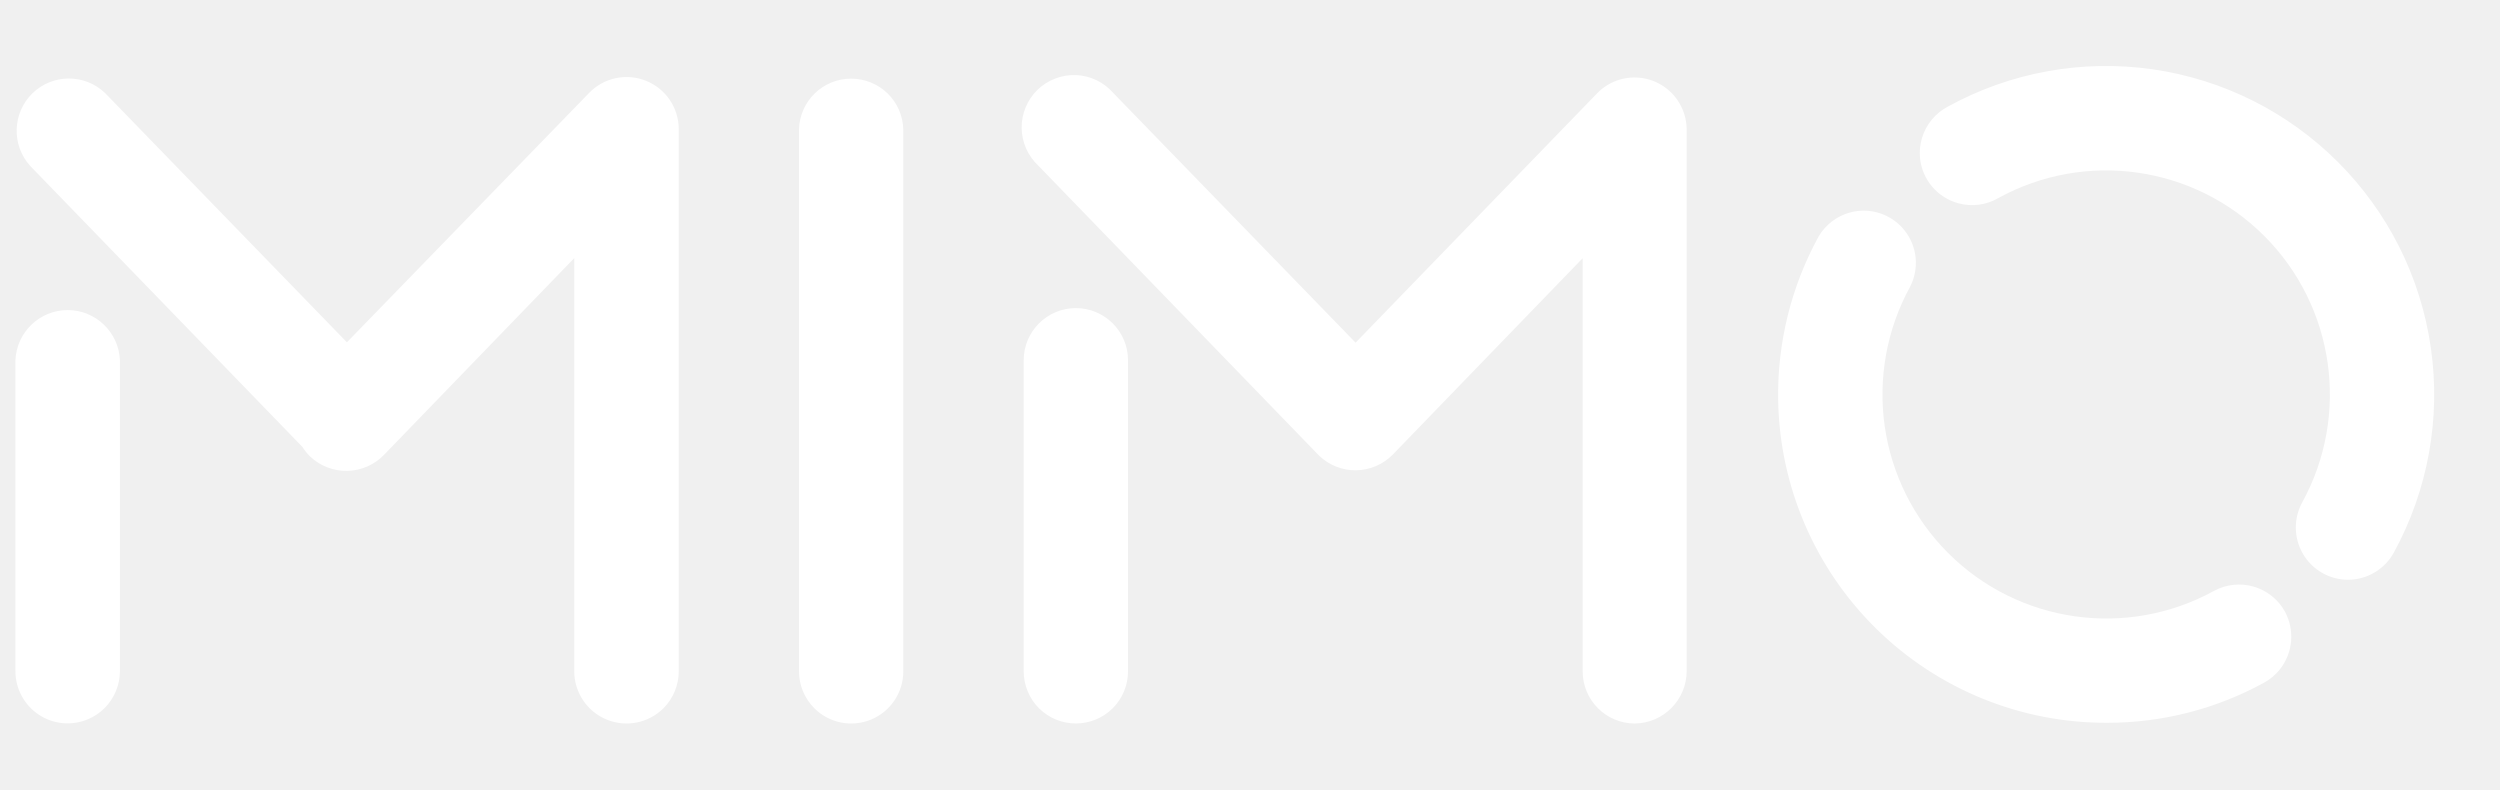
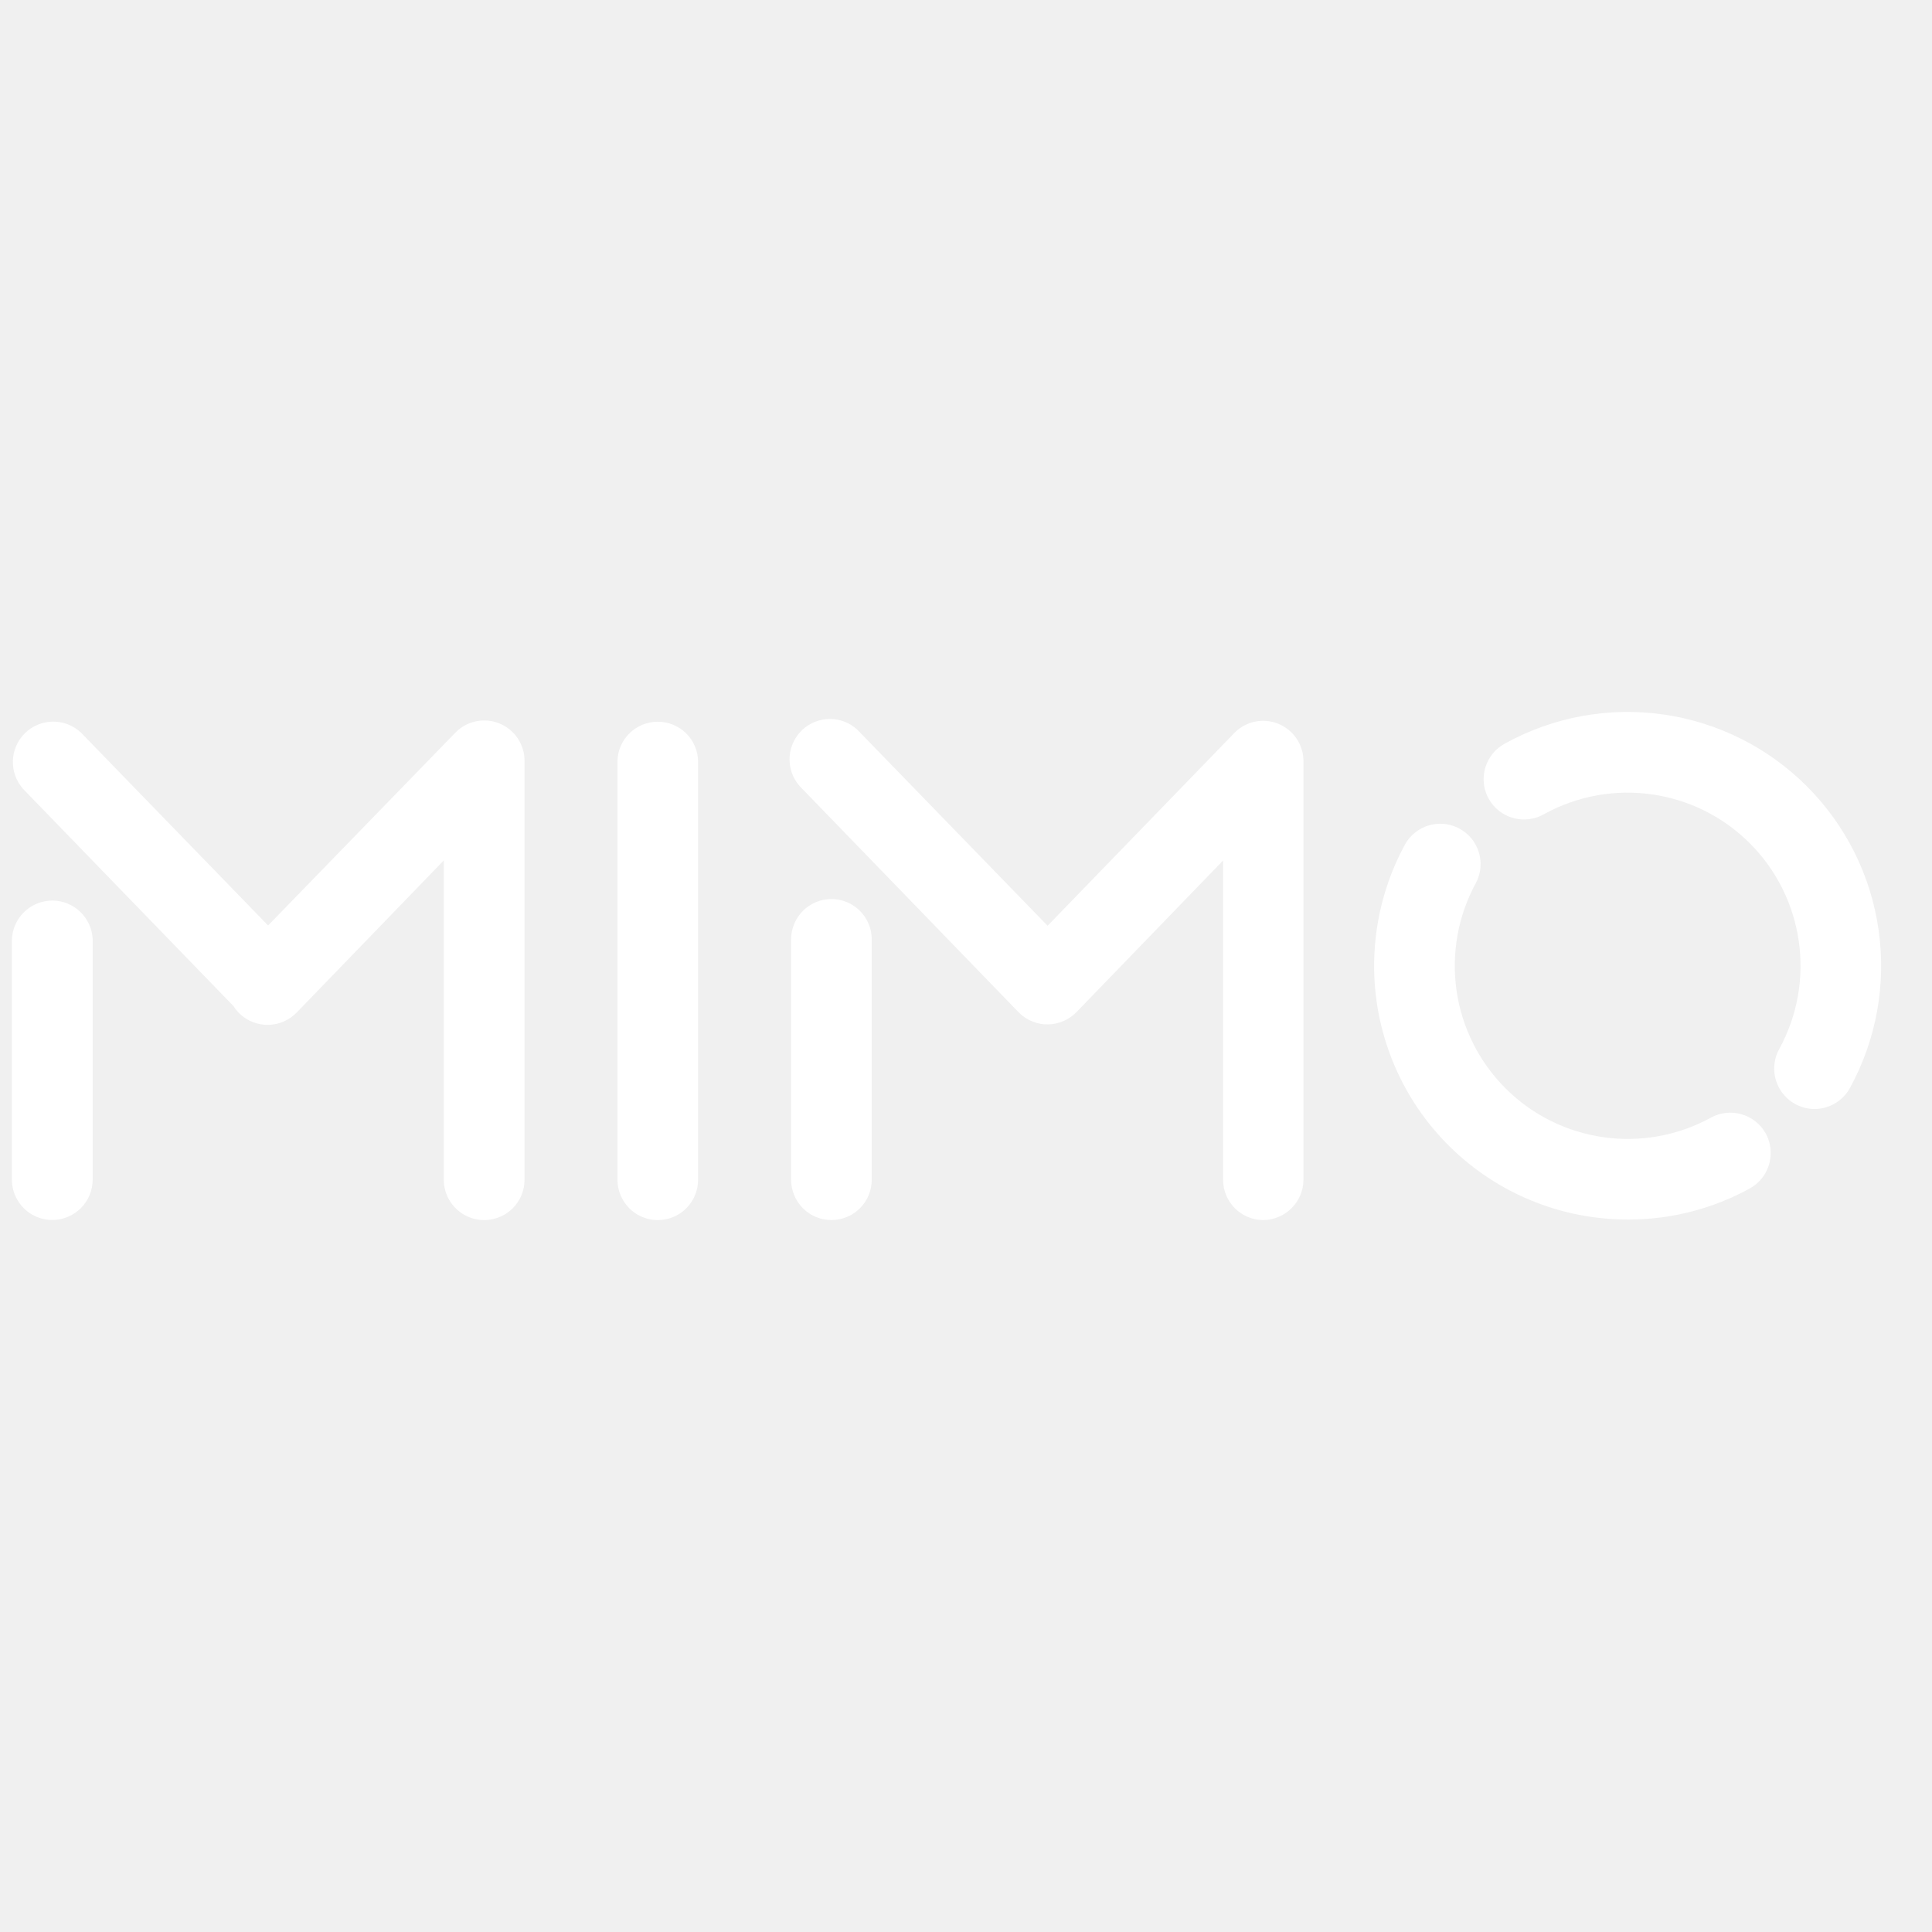
- <svg xmlns="http://www.w3.org/2000/svg" fill="#FFFFFF" fill-rule="evenodd" height="1em" style="flex:none;line-height:1" viewBox="91 0 76 24">
-   <path d="M109.72 2.376a1.58 1.58 0 01.923.082 1.583 1.583 0 01.991 1.475v16.47a1.593 1.593 0 01-.463 1.126 1.59 1.59 0 01-2.714-1.125V7.847l-5.769 5.966a1.596 1.596 0 01-2.268.057 1.593 1.593 0 01-.228-.285L91.914 5.04a1.593 1.593 0 01.075-2.206 1.59 1.59 0 012.203-.008l7.354 7.58 7.362-7.58c.219-.228.502-.385.812-.45zM116.876 2.391c.413 0 .81.16 1.107.449.295.288.466.68.477 1.093v16.476a1.584 1.584 0 01-2.706 1.12 1.591 1.591 0 01-.465-1.123V3.933a1.585 1.585 0 011.587-1.542zM123.707 9.366a1.587 1.587 0 011.585 1.589v9.449a1.593 1.593 0 01-.463 1.125 1.59 1.59 0 01-2.246 0 1.596 1.596 0 01-.463-1.125v-9.45a1.588 1.588 0 011.587-1.588zM123.712 2.282a1.591 1.591 0 011.132.545l7.366 7.59 7.352-7.59a1.583 1.583 0 012.441.228c.176.26.27.567.272.88v16.471a1.598 1.598 0 01-1.577 1.589 1.587 1.587 0 01-1.585-1.589V7.85l-5.769 5.966a1.597 1.597 0 01-1.117.481 1.592 1.592 0 01-1.129-.448l-.019-.023-.015-.012-8.496-8.775a1.597 1.597 0 01-.51-1.148 1.6 1.6 0 01.481-1.16c.154-.15.34-.267.542-.344.201-.077.416-.113.631-.104zM93.056 9.426a1.592 1.592 0 011.59 1.529v9.449a1.6 1.6 0 01-.469 1.125 1.59 1.59 0 01-.517.342 1.587 1.587 0 01-2.191-1.467v-9.45a1.592 1.592 0 011.587-1.528zM147.235 6.461a1.587 1.587 0 011.832 2.256 6.82 6.82 0 00-.772 4.238 6.819 6.819 0 001.926 3.855 6.803 6.803 0 008.082 1.155 1.595 1.595 0 012.157.624 1.603 1.603 0 01-.151 1.76c-.13.163-.291.299-.473.4a9.903 9.903 0 01-4.777 1.224 9.962 9.962 0 01-7.014-2.853 9.98 9.98 0 01-2.989-6.96 9.993 9.993 0 011.231-4.973 1.59 1.59 0 01.948-.726zM150.224 3.236a9.975 9.975 0 016.21-1.13 9.98 9.98 0 018.465 8.475 10.003 10.003 0 01-1.126 6.216 1.592 1.592 0 01-1.392.828 1.59 1.59 0 01-1.391-2.357 6.819 6.819 0 00-1.154-8.093 6.802 6.802 0 00-8.085-1.155 1.582 1.582 0 01-1.223.158 1.588 1.588 0 01-1.159-1.365 1.596 1.596 0 01.364-1.183c.136-.162.302-.297.491-.394z" />
+ <svg xmlns="http://www.w3.org/2000/svg" fill="#FFFFFF" fill-rule="evenodd" height="1em" style="flex:none;line-height:1" viewBox="0 0 76 24" width="1em">
+   <g transform="translate(-91 0)">
+     <path d="M109.72 2.376a1.58 1.58 0 01.923.082 1.583 1.583 0 01.991 1.475v16.47a1.593 1.593 0 01-.463 1.126 1.59 1.59 0 01-2.714-1.125V7.847l-5.769 5.966a1.596 1.596 0 01-2.268.057 1.593 1.593 0 01-.228-.285L91.914 5.04a1.593 1.593 0 01.075-2.206 1.59 1.59 0 012.203-.008l7.354 7.58 7.362-7.58c.219-.228.502-.385.812-.45zM116.876 2.391c.413 0 .81.16 1.107.449.295.288.466.68.477 1.093v16.476a1.584 1.584 0 01-2.706 1.12 1.591 1.591 0 01-.465-1.123V3.933a1.585 1.585 0 011.587-1.542zM123.707 9.366a1.587 1.587 0 011.585 1.589v9.449a1.593 1.593 0 01-.463 1.125 1.59 1.59 0 01-2.246 0 1.596 1.596 0 01-.463-1.125v-9.45a1.588 1.588 0 011.587-1.588zM123.712 2.282a1.591 1.591 0 011.132.545l7.366 7.59 7.352-7.59a1.583 1.583 0 012.441.228c.176.26.27.567.272.88v16.471a1.598 1.598 0 01-1.577 1.589 1.587 1.587 0 01-1.585-1.589V7.85l-5.769 5.966a1.597 1.597 0 01-1.117.481 1.592 1.592 0 01-1.129-.448l-.019-.023-.015-.012-8.496-8.775a1.597 1.597 0 01-.51-1.148 1.6 1.6 0 01.481-1.16c.154-.15.34-.267.542-.344.201-.077.416-.113.631-.104zM93.056 9.426a1.592 1.592 0 011.59 1.529v9.449a1.6 1.6 0 01-.469 1.125 1.59 1.59 0 01-.517.342 1.587 1.587 0 01-2.191-1.467v-9.45a1.592 1.592 0 011.587-1.528zM147.235 6.461a1.587 1.587 0 011.832 2.256 6.82 6.82 0 00-.772 4.238 6.819 6.819 0 001.926 3.855 6.803 6.803 0 008.082 1.155 1.595 1.595 0 012.157.624 1.603 1.603 0 01-.151 1.76c-.13.163-.291.299-.473.4a9.903 9.903 0 01-4.777 1.224 9.962 9.962 0 01-7.014-2.853 9.98 9.98 0 01-2.989-6.96 9.993 9.993 0 011.231-4.973 1.59 1.59 0 01.948-.726zM150.224 3.236a9.975 9.975 0 016.21-1.13 9.98 9.98 0 018.465 8.475 10.003 10.003 0 01-1.126 6.216 1.592 1.592 0 01-1.392.828 1.59 1.59 0 01-1.391-2.357 6.819 6.819 0 00-1.154-8.093 6.802 6.802 0 00-8.085-1.155 1.582 1.582 0 01-1.223.158 1.588 1.588 0 01-1.159-1.365 1.596 1.596 0 01.364-1.183c.136-.162.302-.297.491-.394z" />
+   </g>
</svg>
